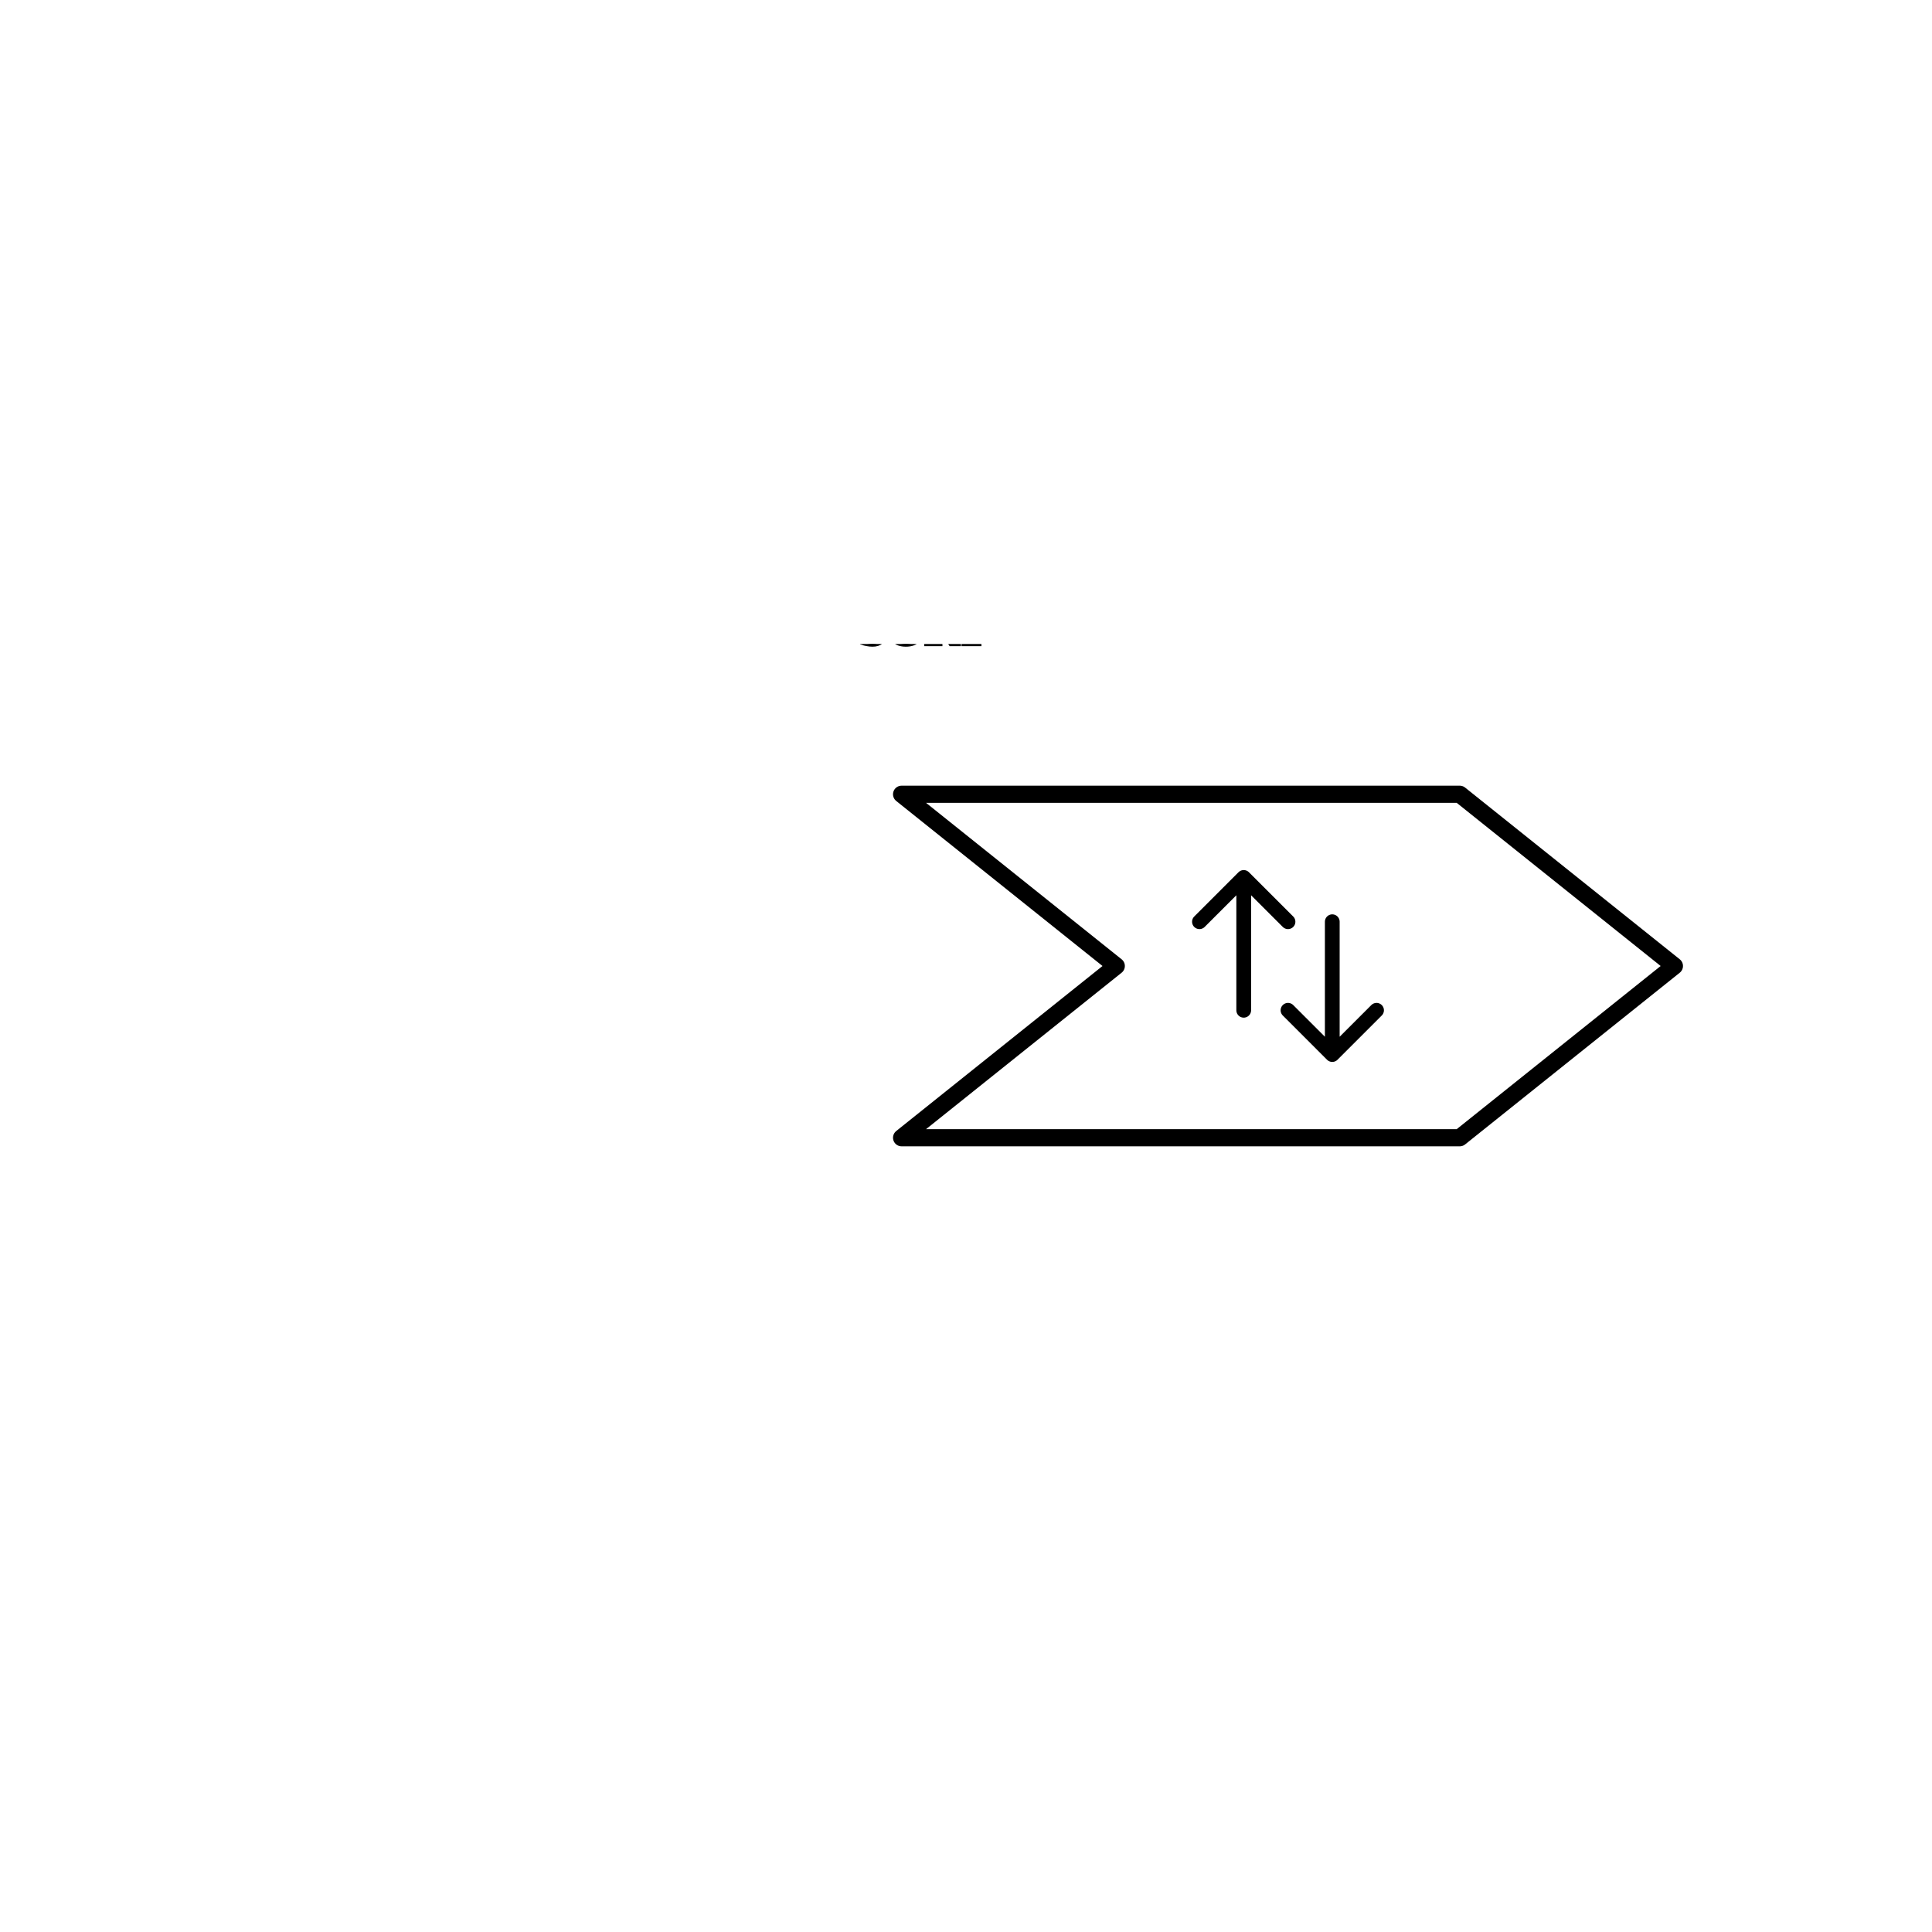
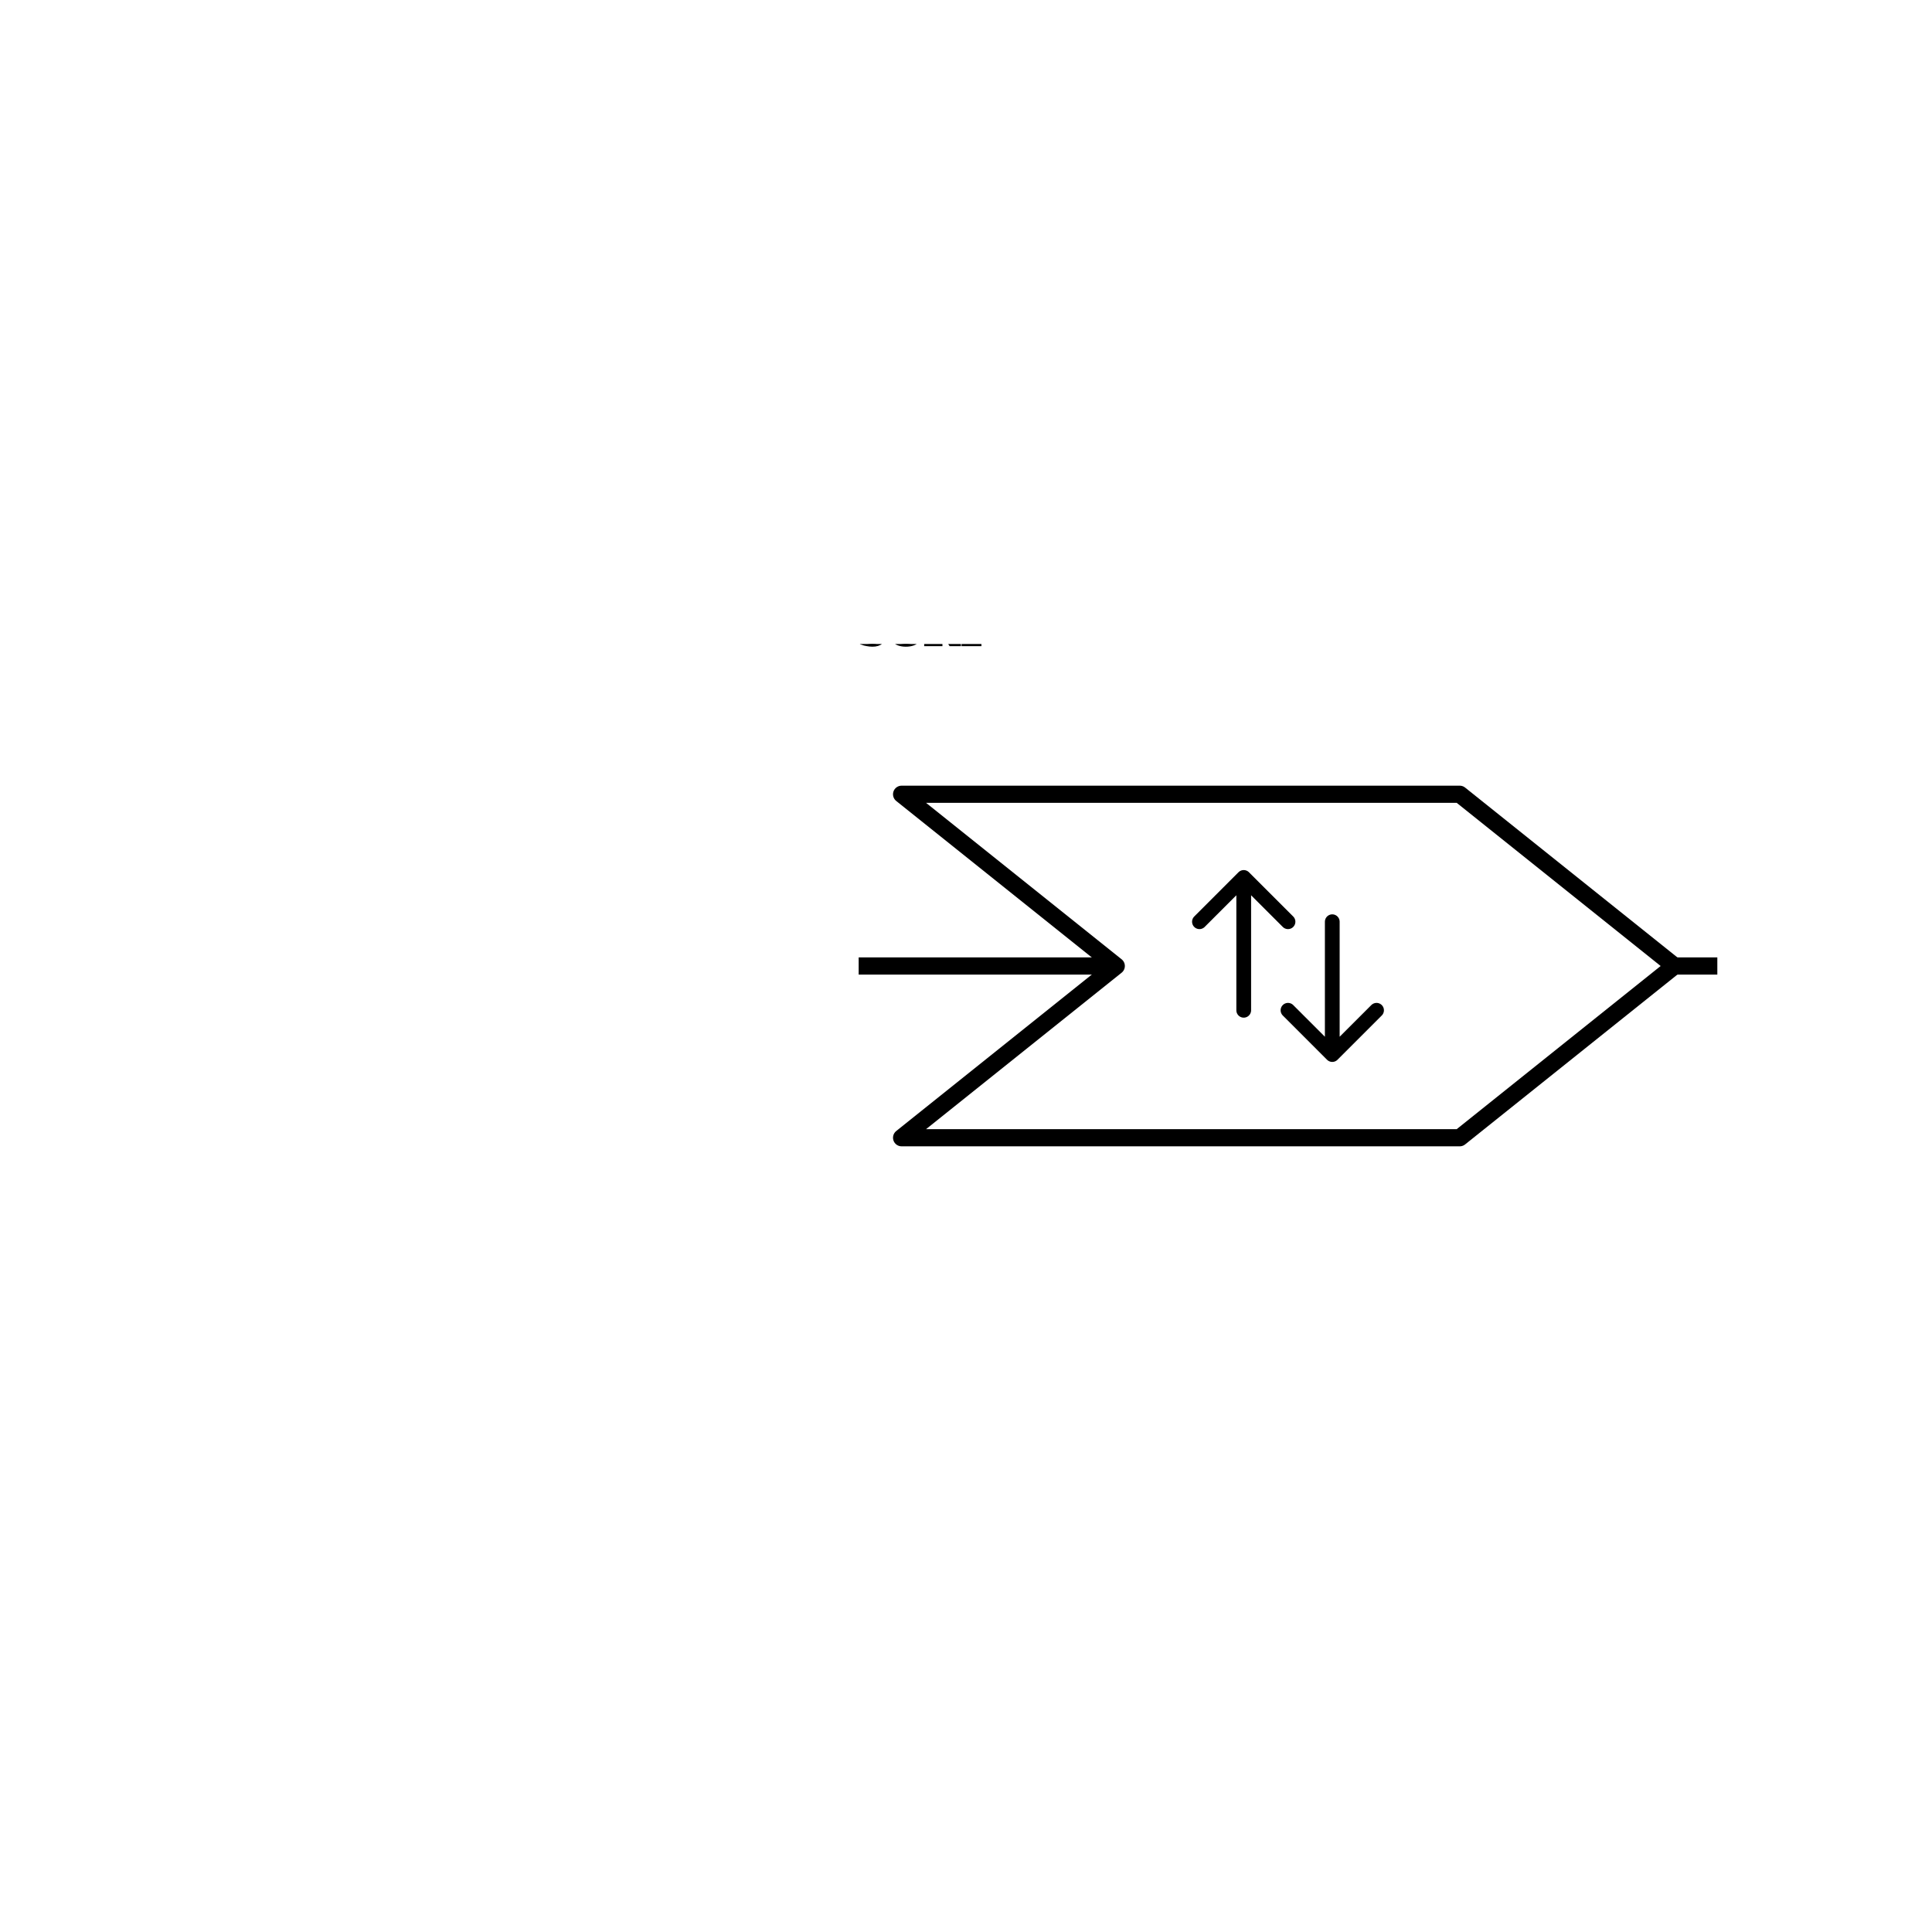
<svg xmlns="http://www.w3.org/2000/svg" width="600" height="600">
  <svg viewBox="0,0,200,150" x="100" y="200" height="200">
    <svg width="200" viewBox="0,0,200,100">
      <polygon stroke-linejoin="round" style="fill: transparent;" stroke="currentColor" stroke-width="4" points="10,10,140,10,190,50,140,90,10,90,60,50" />
+       <line stroke="currentColor" stroke-width="4" x1="0" y1="50" x2="60" y2="50" />
+       <line stroke="currentColor" stroke-width="4" x1="190" y1="50" x2="200" y2="50" />
    </svg>
    <text stroke="currentColor" x="0" y="1rem" font-size="1rem">SORT</text>
    <svg height="55" width="80" x="60" y="47.5" viewBox="0,0,24,24" stroke-width="1.5" stroke="currentColor">
      <path stroke-linecap="round" stroke-linejoin="round" d="M3,7.5,7.5,3m0,0L12,7.5M7.5,3v13.5m13.5,0L16.5,21m0,0L12,16.5m4.5,4.5V7.5" />
    </svg>
  </svg>
</svg>
